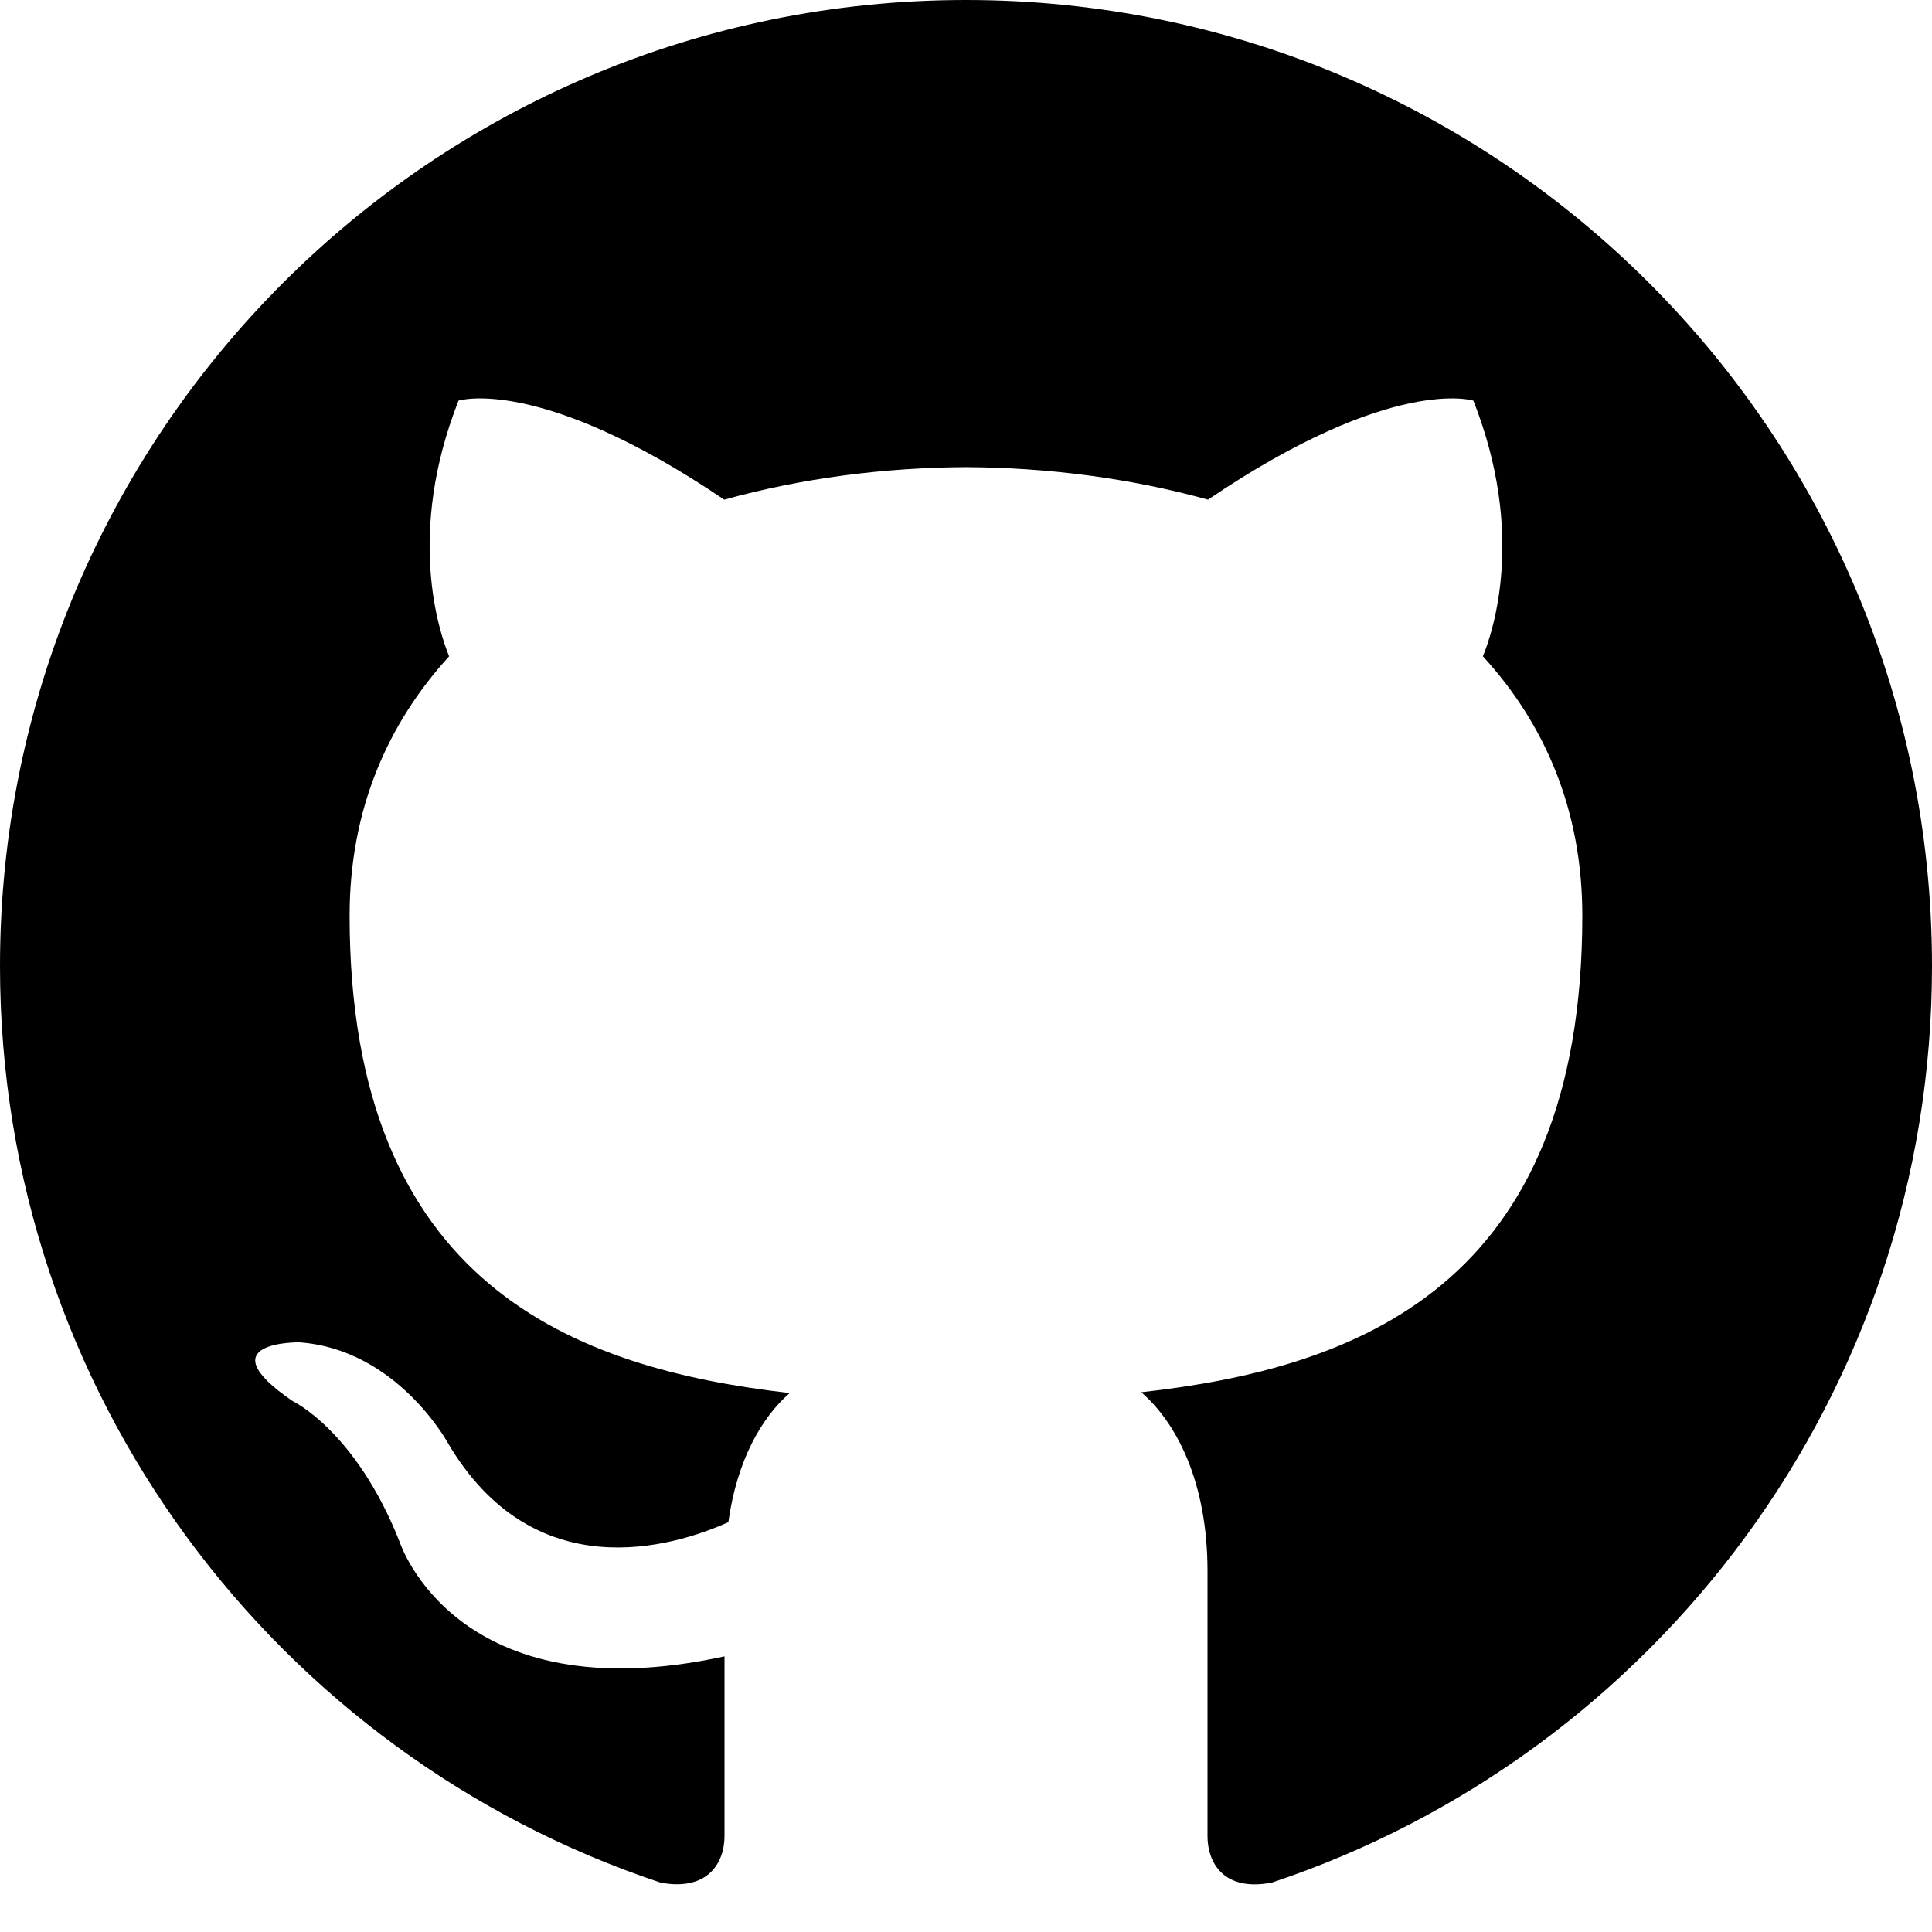
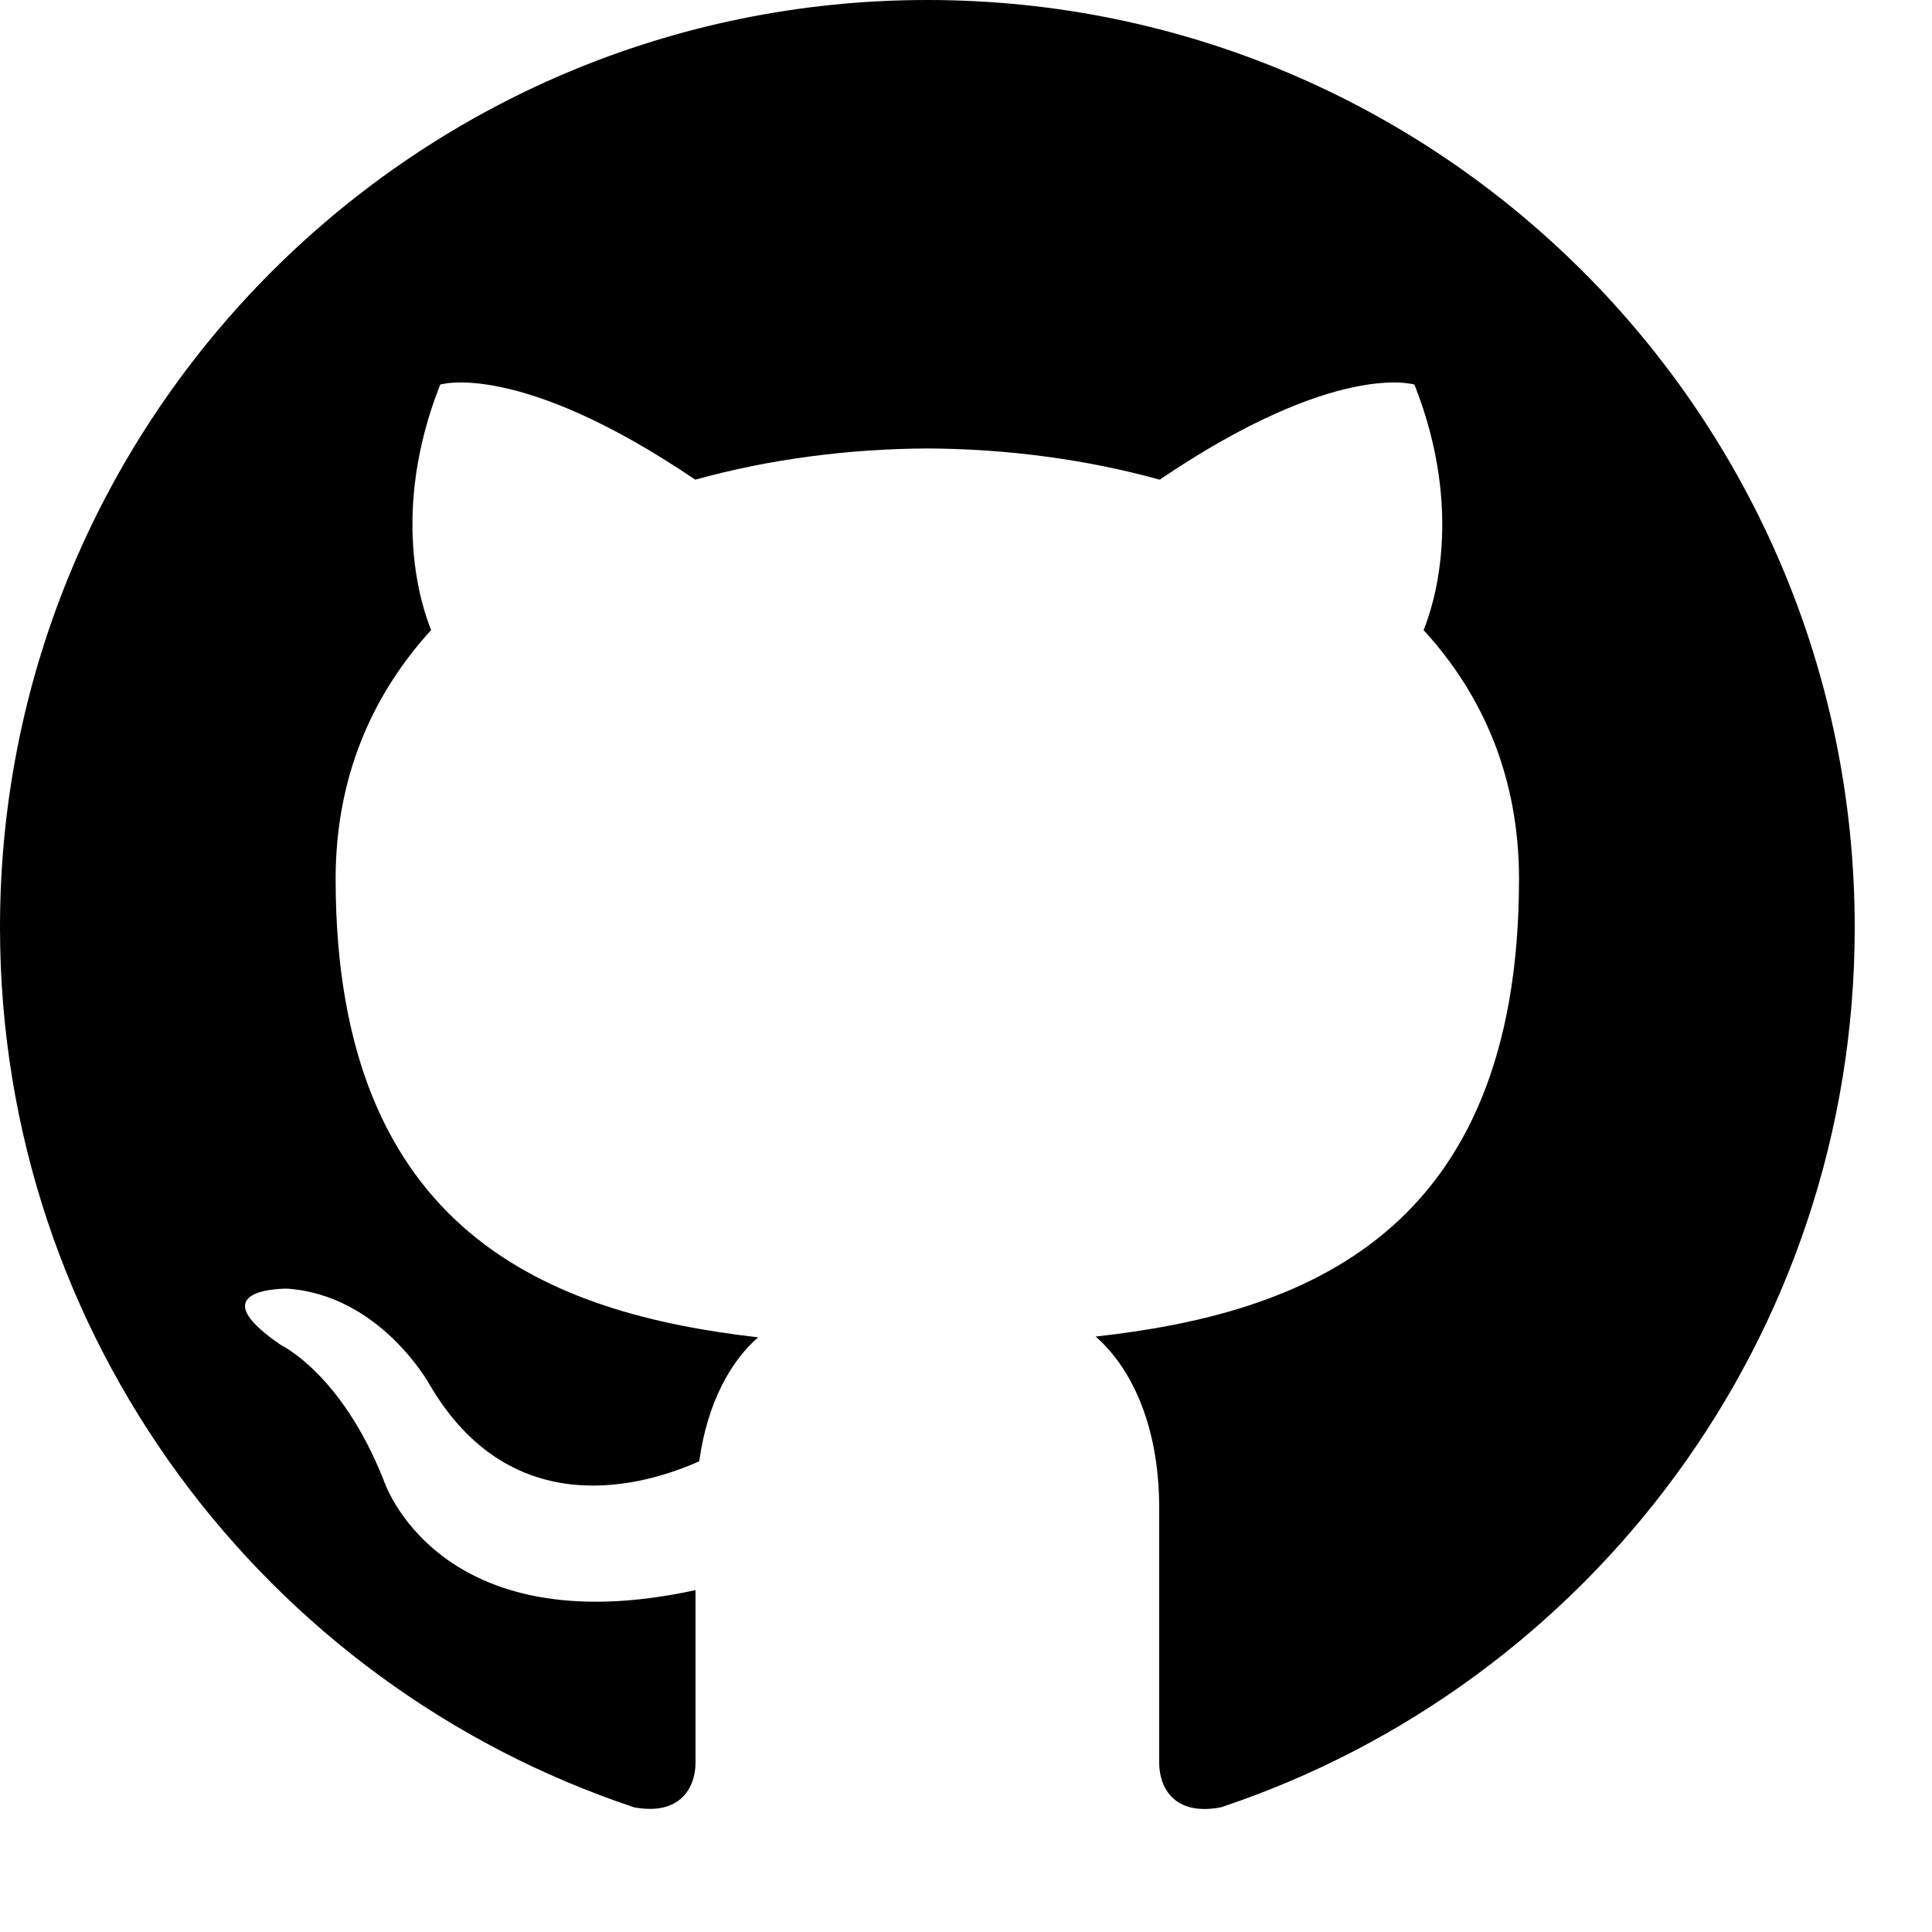
- <svg xmlns="http://www.w3.org/2000/svg" width="24" height="24" viewBox="0 0 24 24">
+ <svg xmlns="http://www.w3.org/2000/svg" width="25" height="25" viewBox="0 0 25 25">
  <path d="M12 0c-6.626 0-12 5.373-12 12 0 5.302 3.438 9.8 8.207 11.387.599.111.793-.261.793-.577v-2.234c-3.338.726-4.033-1.416-4.033-1.416-.546-1.387-1.333-1.756-1.333-1.756-1.089-.745.083-.729.083-.729 1.205.084 1.839 1.237 1.839 1.237 1.07 1.834 2.807 1.304 3.492.997.107-.775.418-1.305.762-1.604-2.665-.305-5.467-1.334-5.467-5.931 0-1.311.469-2.381 1.236-3.221-.124-.303-.535-1.524.117-3.176 0 0 1.008-.322 3.301 1.23.957-.266 1.983-.399 3.003-.404 1.02.005 2.047.138 3.006.404 2.291-1.552 3.297-1.23 3.297-1.23.653 1.653.242 2.874.118 3.176.77.84 1.235 1.911 1.235 3.221 0 4.609-2.807 5.624-5.479 5.921.43.372.823 1.102.823 2.222v3.293c0 .319.192.694.801.576 4.765-1.589 8.199-6.086 8.199-11.386 0-6.627-5.373-12-12-12z" />
</svg>
